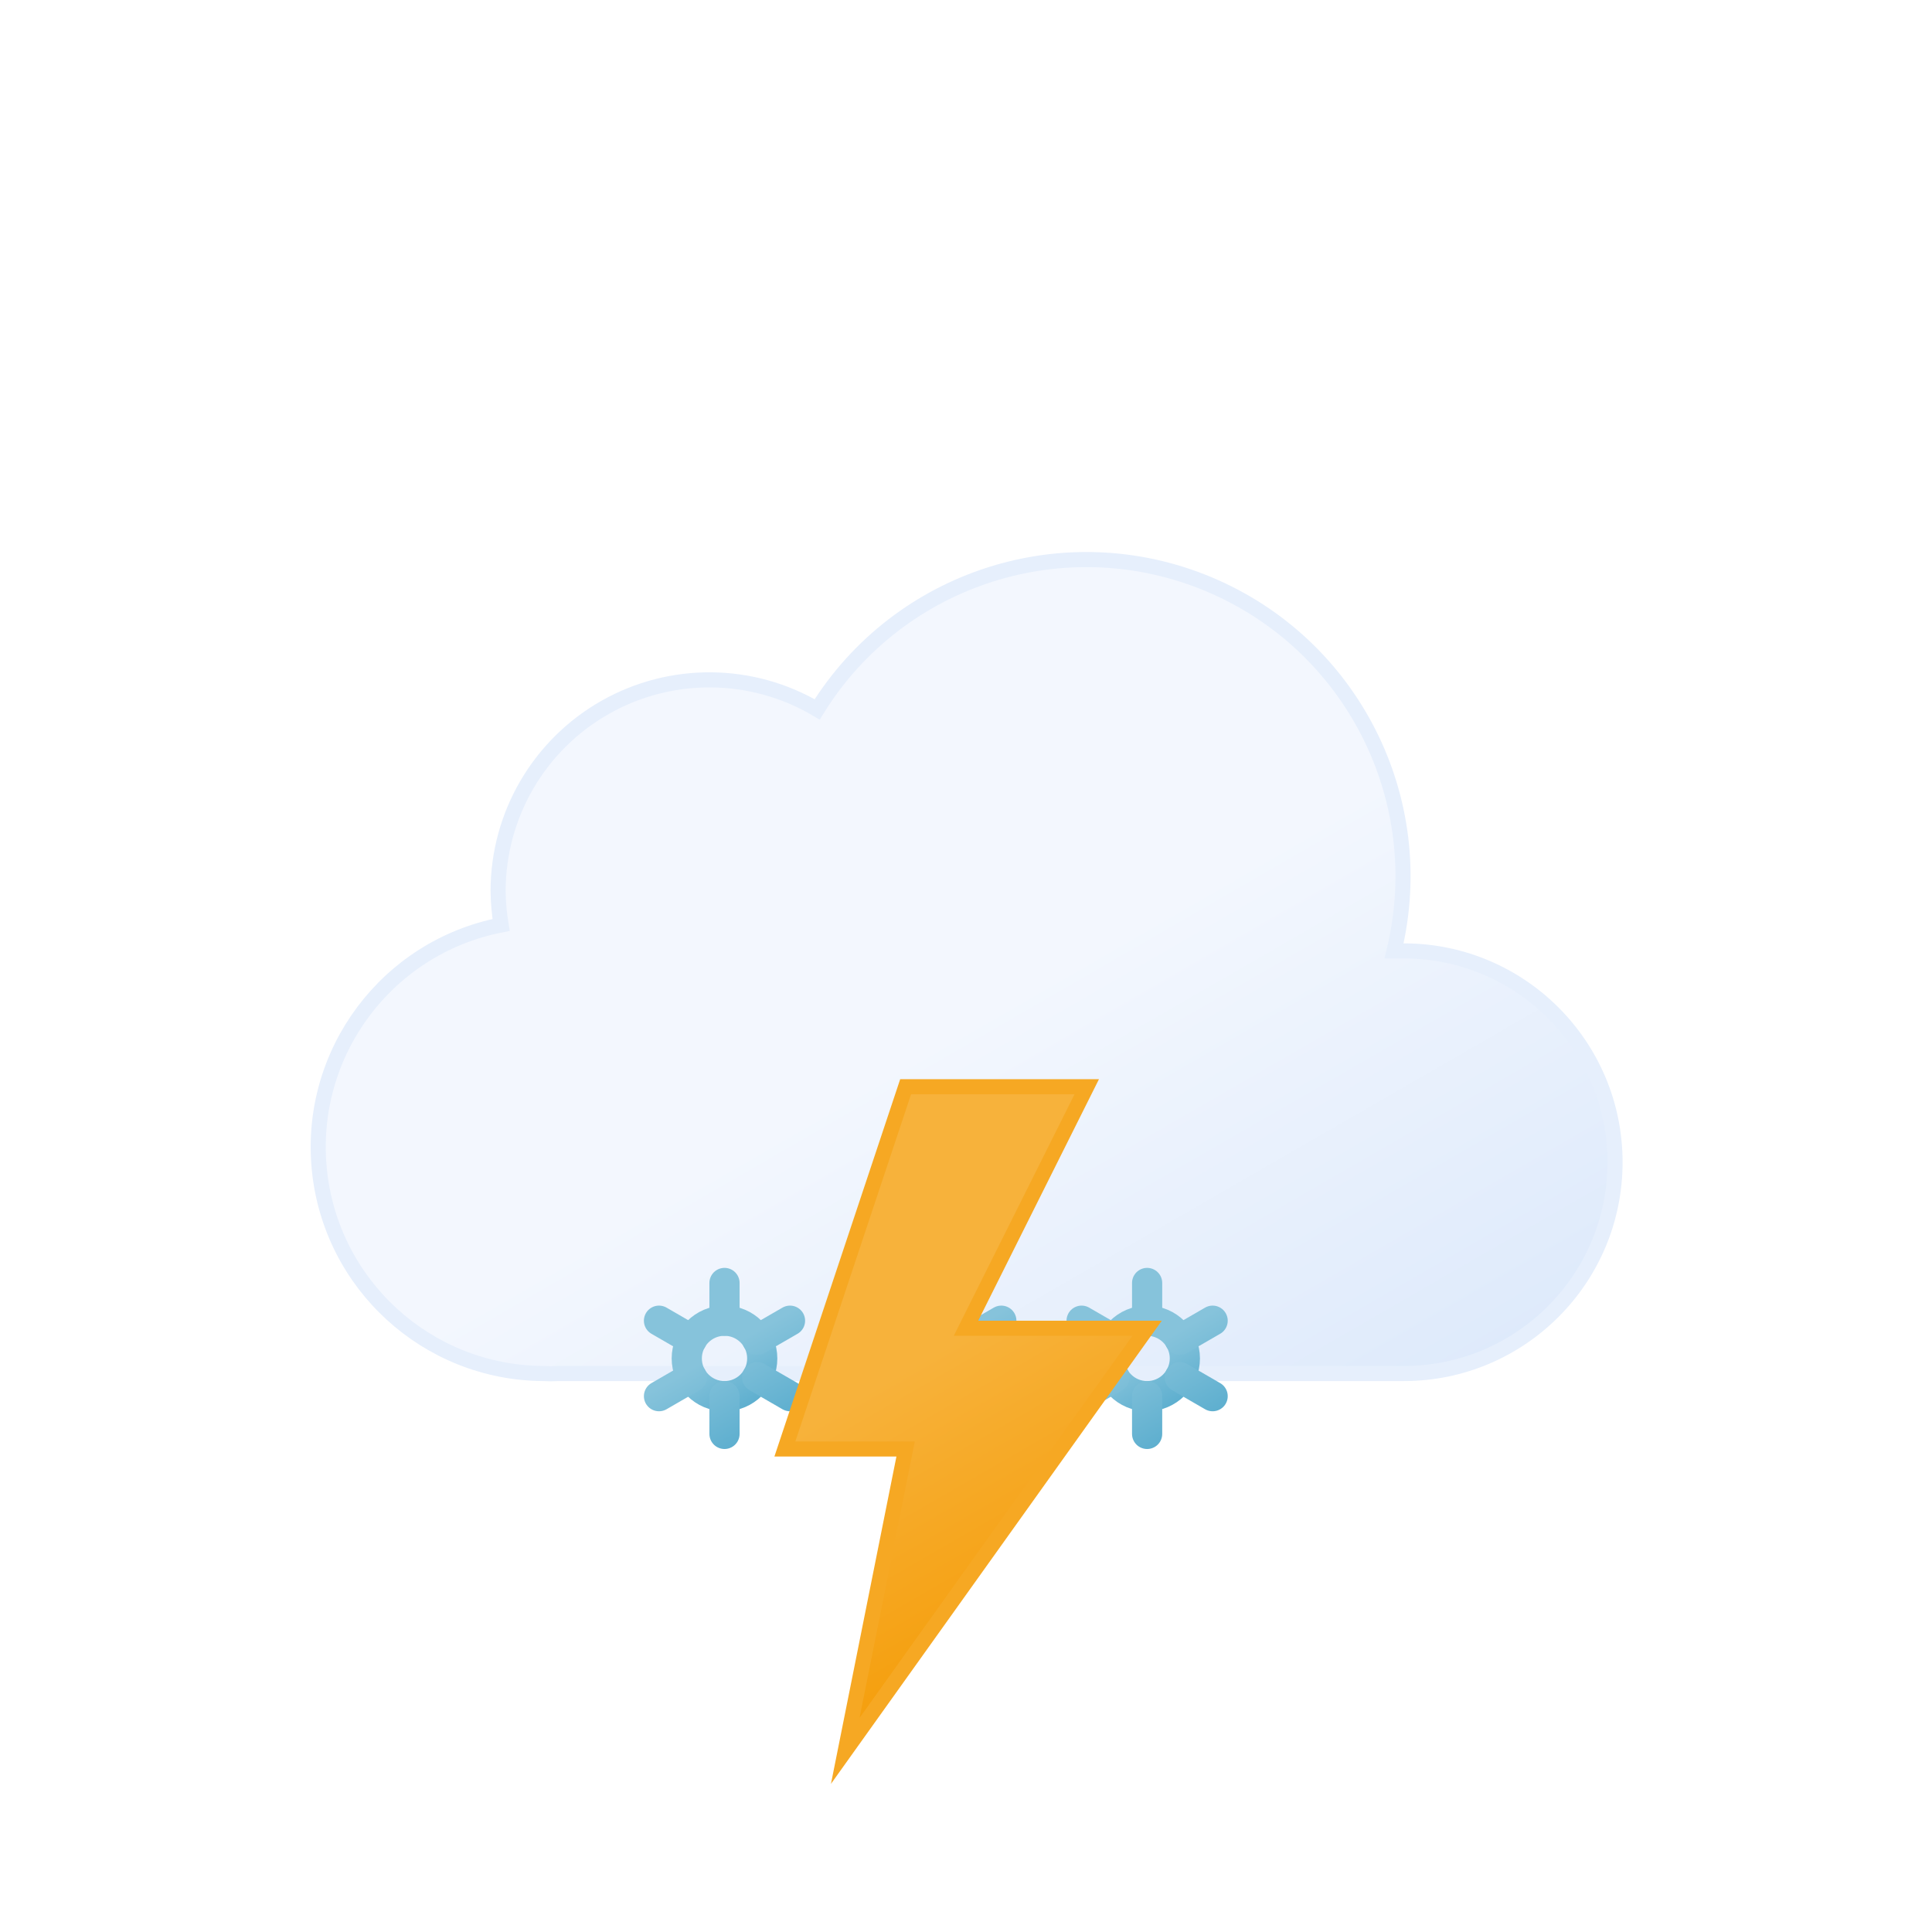
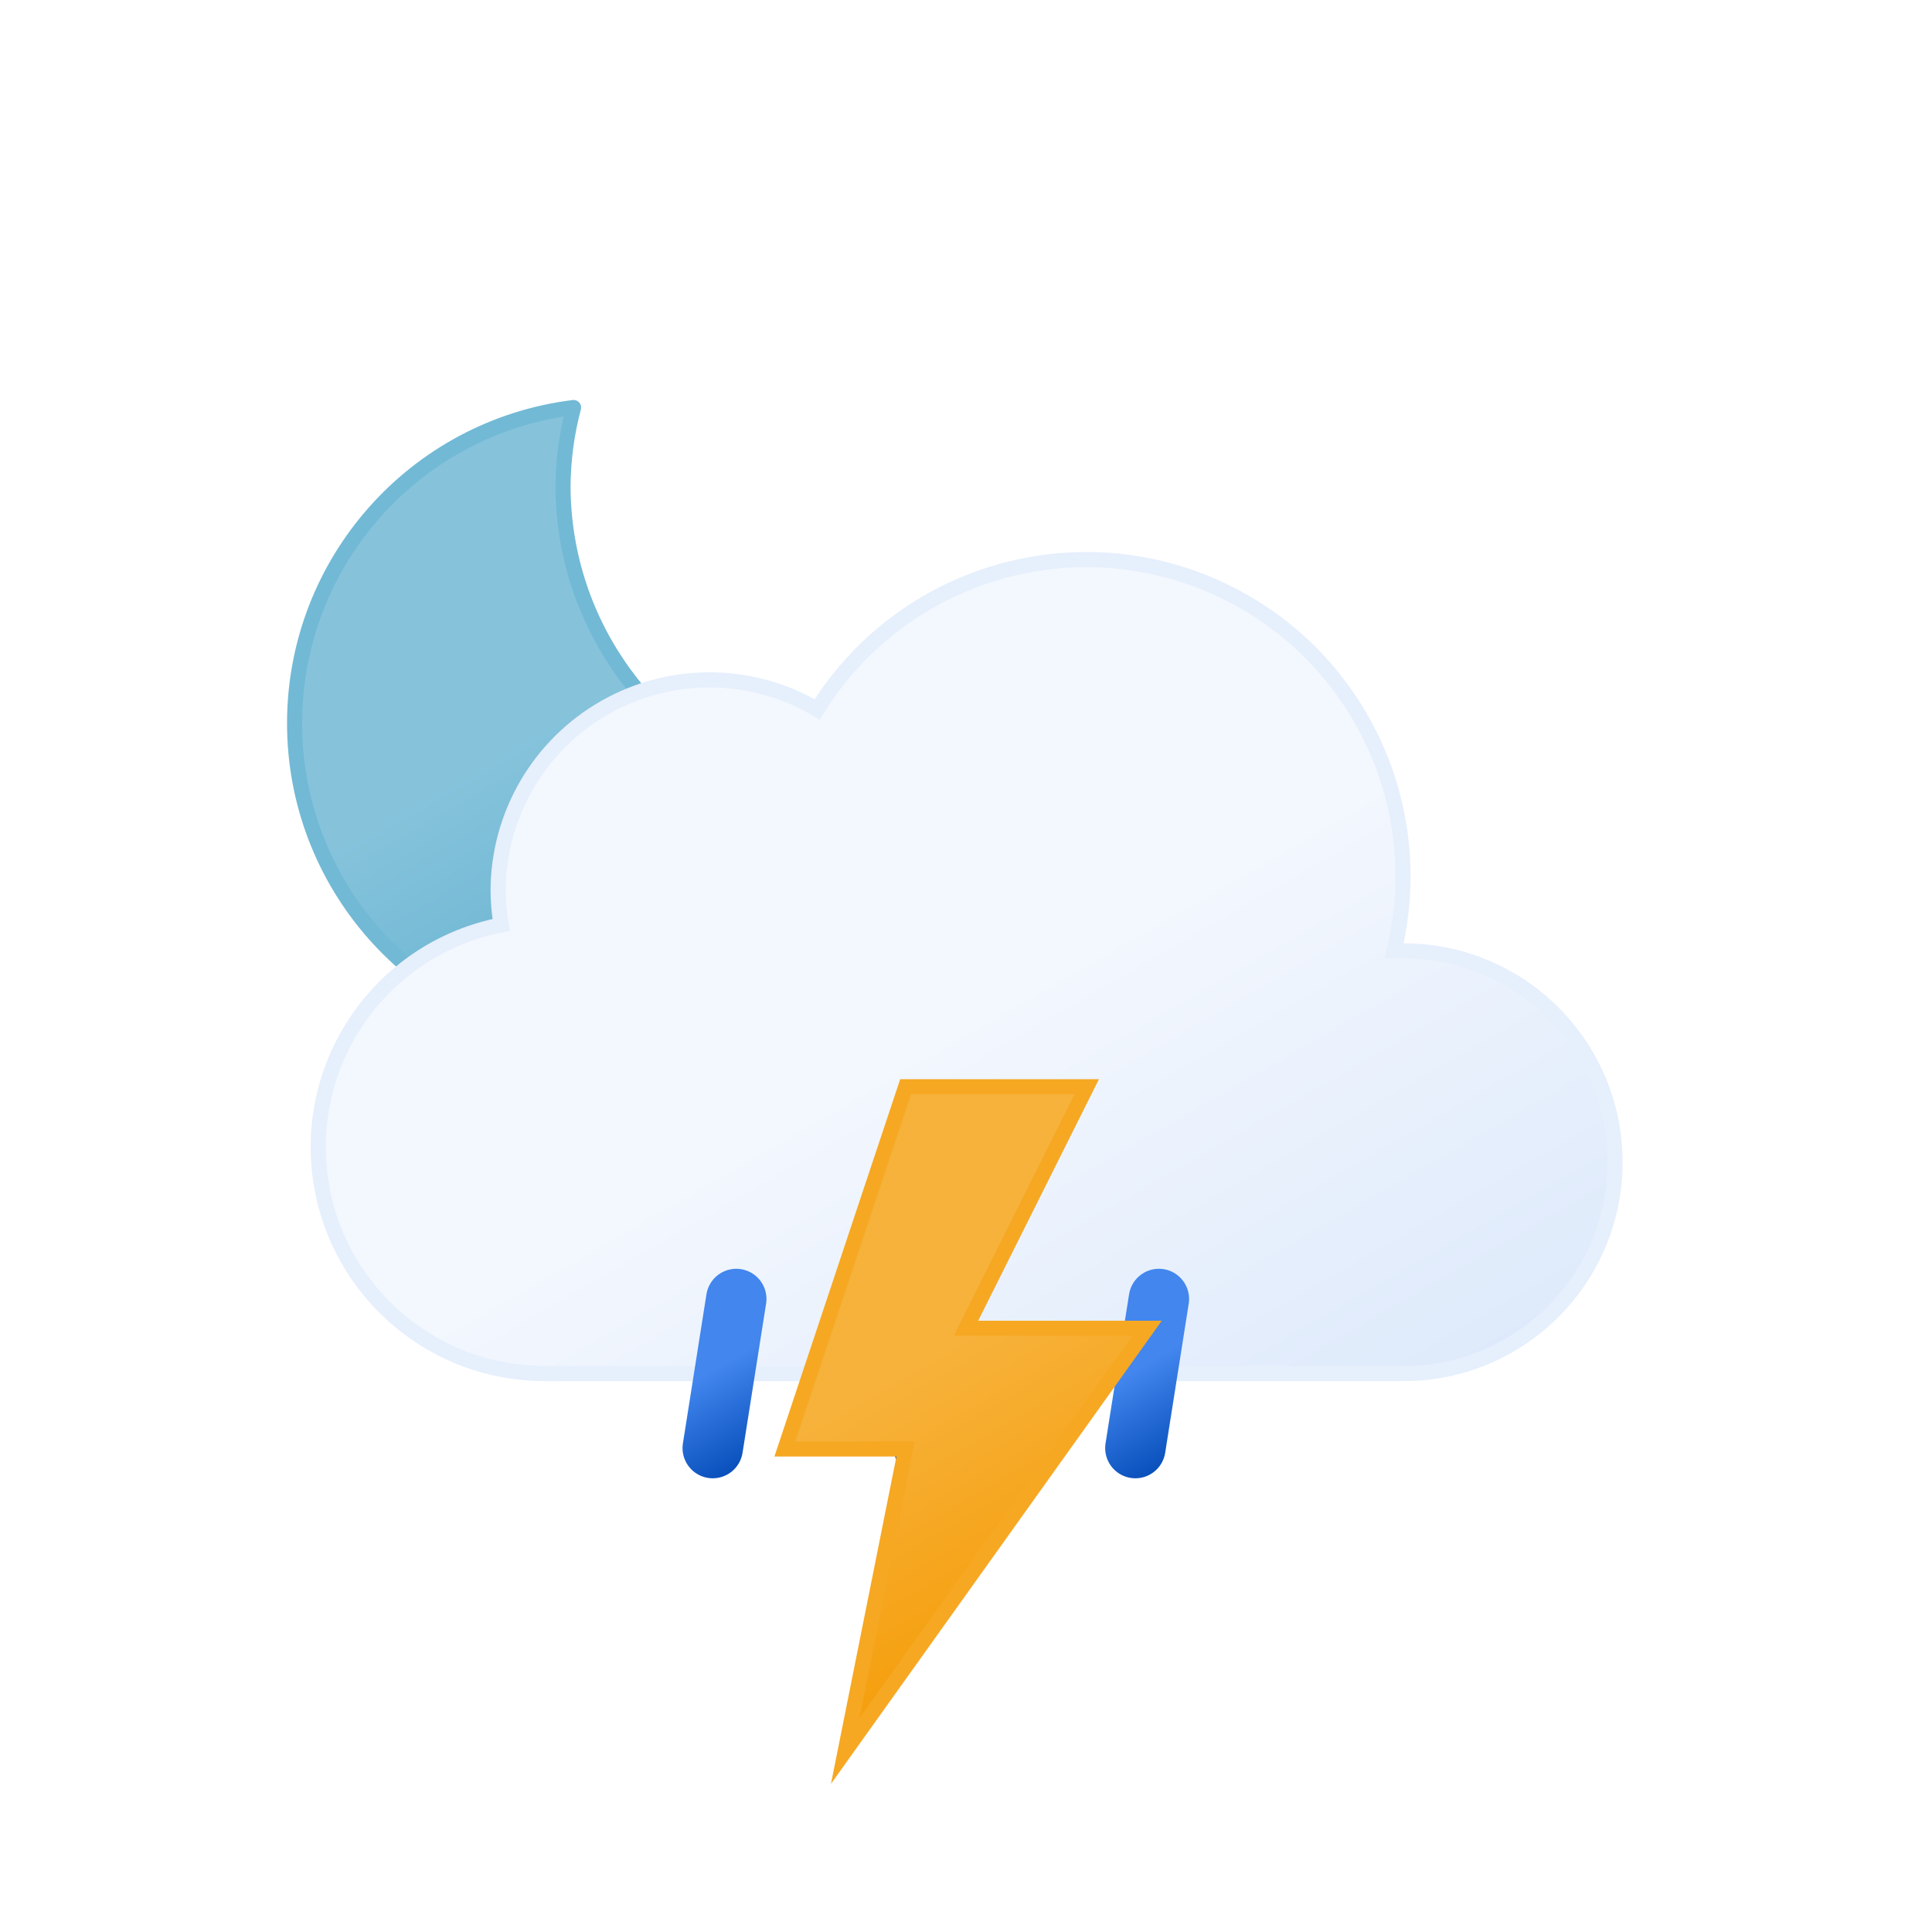
<svg xmlns="http://www.w3.org/2000/svg" xmlns:xlink="http://www.w3.org/1999/xlink" viewBox="0 0 64 64">
  <defs>
-     <linearGradient id="a" x1="22.56" y1="21.96" x2="39.2" y2="50.8" gradientUnits="userSpaceOnUse">
+     <linearGradient id="a" x1="13.58" y1="15.57" x2="24.15" y2="33.87" gradientUnits="userSpaceOnUse">
+       <stop offset="0" stop-color="#86c3db" />
+       <stop offset="0.45" stop-color="#86c3db" />
+       <stop offset="1" stop-color="#5eafcf" />
+       <animateTransform attributeName="gradientTransform" type="rotate" values="10 19.22 24.293; -10 19.22 24.293; 10 19.22 24.293" dur="10s" repeatCount="indefinite" />
+     </linearGradient>
+     <linearGradient id="b" x1="22.56" y1="21.96" x2="39.2" y2="50.8" gradientUnits="userSpaceOnUse">
      <stop offset="0" stop-color="#f3f7fe" />
      <stop offset="0.45" stop-color="#f3f7fe" />
      <stop offset="1" stop-color="#deeafb" />
    </linearGradient>
-     <linearGradient id="b" x1="30.12" y1="43.48" x2="31.88" y2="46.52" gradientUnits="userSpaceOnUse">
-       <stop offset="0" stop-color="#86c3db" />
-       <stop offset="0.45" stop-color="#86c3db" />
-       <stop offset="1" stop-color="#5eafcf" />
-       <animateTransform attributeName="gradientTransform" type="rotate" additive="sum" values="360 31 45; 0 31 45" dur="9s" repeatCount="indefinite" />
+     <linearGradient id="c" x1="22.53" y1="42.95" x2="25.47" y2="48.05" gradientUnits="userSpaceOnUse">
+       <stop offset="0" stop-color="#4286ee" />
+       <stop offset="0.45" stop-color="#4286ee" />
+       <stop offset="1" stop-color="#0950bc" />
    </linearGradient>
-     <linearGradient id="c" x1="29.67" y1="42.69" x2="32.33" y2="47.31" xlink:href="#b" />
-     <linearGradient id="d" x1="23.12" y1="43.48" x2="24.88" y2="46.52" xlink:href="#b" />
-     <linearGradient id="e" x1="22.67" y1="42.69" x2="25.33" y2="47.31" xlink:href="#b" />
-     <linearGradient id="f" x1="37.12" y1="43.48" x2="38.88" y2="46.52" xlink:href="#b" />
-     <linearGradient id="g" x1="36.67" y1="42.69" x2="39.33" y2="47.31" xlink:href="#b" />
-     <linearGradient id="h" x1="26.74" y1="37.88" x2="35.76" y2="53.52" gradientUnits="userSpaceOnUse">
+     <linearGradient id="d" x1="29.53" y1="42.95" x2="32.47" y2="48.05" xlink:href="#c" />
+     <linearGradient id="e" x1="36.53" y1="42.95" x2="39.47" y2="48.05" xlink:href="#c" />
+     <linearGradient id="f" x1="26.74" y1="37.88" x2="35.76" y2="53.52" gradientUnits="userSpaceOnUse">
      <stop offset="0" stop-color="#f7b23b" />
      <stop offset="0.45" stop-color="#f7b23b" />
      <stop offset="1" stop-color="#f59e0b" />
    </linearGradient>
  </defs>
-   <path d="M46.5,31.5l-.32,0a10.49,10.49,0,0,0-19.11-8,7,7,0,0,0-10.57,6,7.21,7.21,0,0,0,.1,1.14A7.5,7.5,0,0,0,18,45.5a4.19,4.19,0,0,0,.5,0v0h28a7,7,0,0,0,0-14Z" stroke="#e6effc" stroke-miterlimit="10" stroke-width="0.5" fill="url(#a)" />
  <g>
-     <circle cx="31" cy="45" r="1.25" fill="none" stroke-miterlimit="10" stroke="url(#b)" />
-     <path d="M33.17,46.25l-1.09-.63m-2.16-1.24-1.09-.63M31,42.5v1.25m0,3.75V46.25m-1.08-.63-1.09.63m4.34-2.5-1.09.63" fill="none" stroke-linecap="round" stroke-miterlimit="10" stroke="url(#c)" />
-     <animateTransform attributeName="transform" type="translate" additive="sum" values="-1 -6; 1 12" dur="4s" repeatCount="indefinite" />
-     <animateTransform attributeName="transform" type="rotate" additive="sum" values="0 31 45; 360 31 45" dur="9s" repeatCount="indefinite" />
-     <animate attributeName="opacity" values="0;1;1;1;0" dur="4s" repeatCount="indefinite" />
+     <path d="M29.33,26.68A10.61,10.61,0,0,1,18.65,16.14,10.5,10.5,0,0,1,19,13.5,10.54,10.54,0,1,0,30.5,26.61,11.48,11.48,0,0,1,29.33,26.68Z" stroke="#72b9d5" stroke-linecap="round" stroke-linejoin="round" stroke-width="0.5" fill="url(#a)" />
+     <animateTransform attributeName="transform" type="rotate" values="-10 19.22 24.293; 10 19.22 24.293; -10 19.22 24.293" dur="10s" repeatCount="indefinite" />
  </g>
-   <g>
-     <circle cx="24" cy="45" r="1.25" fill="none" stroke-miterlimit="10" stroke="url(#d)" />
-     <path d="M26.17,46.25l-1.09-.63m-2.16-1.24-1.09-.63M24,42.5v1.25m0,3.75V46.25m-1.08-.63-1.09.63m4.34-2.5-1.09.63" fill="none" stroke-linecap="round" stroke-miterlimit="10" stroke="url(#e)" />
-     <animateTransform attributeName="transform" type="translate" additive="sum" values="1 -6; -1 12" begin="-2s" dur="4s" repeatCount="indefinite" />
-     <animateTransform attributeName="transform" type="rotate" additive="sum" values="0 24 45; 360 24 45" dur="9s" repeatCount="indefinite" />
-     <animate attributeName="opacity" values="0;1;1;1;0" begin="-2s" dur="4s" repeatCount="indefinite" />
-   </g>
-   <g>
-     <circle cx="38" cy="45" r="1.25" fill="none" stroke-miterlimit="10" stroke="url(#f)" />
-     <path d="M40.17,46.25l-1.09-.63m-2.16-1.24-1.09-.63M38,42.5v1.25m0,3.75V46.25m-1.08-.63-1.09.63m4.34-2.5-1.09.63" fill="none" stroke-linecap="round" stroke-miterlimit="10" stroke="url(#g)" />
-     <animateTransform attributeName="transform" type="translate" additive="sum" values="1 -6; -1 12" begin="-1s" dur="4s" repeatCount="indefinite" />
-     <animateTransform attributeName="transform" type="rotate" additive="sum" values="0 38 45; 360 38 45" dur="9s" repeatCount="indefinite" />
-     <animate attributeName="opacity" values="0;1;1;1;0" begin="-1s" dur="4s" repeatCount="indefinite" />
-   </g>
-   <polygon points="30 36 26 48 30 48 28 58 38 44 32 44 36 36 30 36" stroke="#f6a823" stroke-miterlimit="10" stroke-width="0.5" fill="url(#h)">
+   <path d="M46.5,31.5l-.32,0a10.49,10.49,0,0,0-19.11-8,7,7,0,0,0-10.57,6,7.21,7.21,0,0,0,.1,1.14A7.5,7.5,0,0,0,18,45.5a4.19,4.19,0,0,0,.5,0v0h28a7,7,0,0,0,0-14Z" stroke="#e6effc" stroke-miterlimit="10" stroke-width="0.5" fill="url(#b)" />
+   <line x1="24.39" y1="43.03" x2="23.61" y2="47.97" fill="none" stroke-linecap="round" stroke-miterlimit="10" stroke-width="2" stroke="url(#c)">
+     <animateTransform attributeName="transform" type="translate" values="1 -5; -2 10" dur="0.7s" repeatCount="indefinite" />
+     <animate attributeName="opacity" values="0;1;1;0" dur="0.7s" repeatCount="indefinite" />
+   </line>
+   <line x1="31.39" y1="43.03" x2="30.61" y2="47.97" fill="none" stroke-linecap="round" stroke-miterlimit="10" stroke-width="2" stroke="url(#d)">
+     <animateTransform attributeName="transform" begin="-0.4s" type="translate" values="1 -5; -2 10" dur="0.7s" repeatCount="indefinite" />
+     <animate attributeName="opacity" begin="-0.4s" values="0;1;1;0" dur="0.7s" repeatCount="indefinite" />
+   </line>
+   <line x1="38.39" y1="43.03" x2="37.61" y2="47.97" fill="none" stroke-linecap="round" stroke-miterlimit="10" stroke-width="2" stroke="url(#e)">
+     <animateTransform attributeName="transform" begin="-0.2s" type="translate" values="1 -5; -2 10" dur="0.7s" repeatCount="indefinite" />
+     <animate attributeName="opacity" begin="-0.2s" values="0;1;1;0" dur="0.7s" repeatCount="indefinite" />
+   </line>
+   <polygon points="30 36 26 48 30 48 28 58 38 44 32 44 36 36 30 36" stroke="#f6a823" stroke-miterlimit="10" stroke-width="0.5" fill="url(#f)">
    <animate attributeName="opacity" values="1; 1; 1; 1; 1; 1; 0.1; 1; 0.1; 1; 1; 0.1; 1; 0.1; 1" dur="2s" repeatCount="indefinite" />
  </polygon>
</svg>
